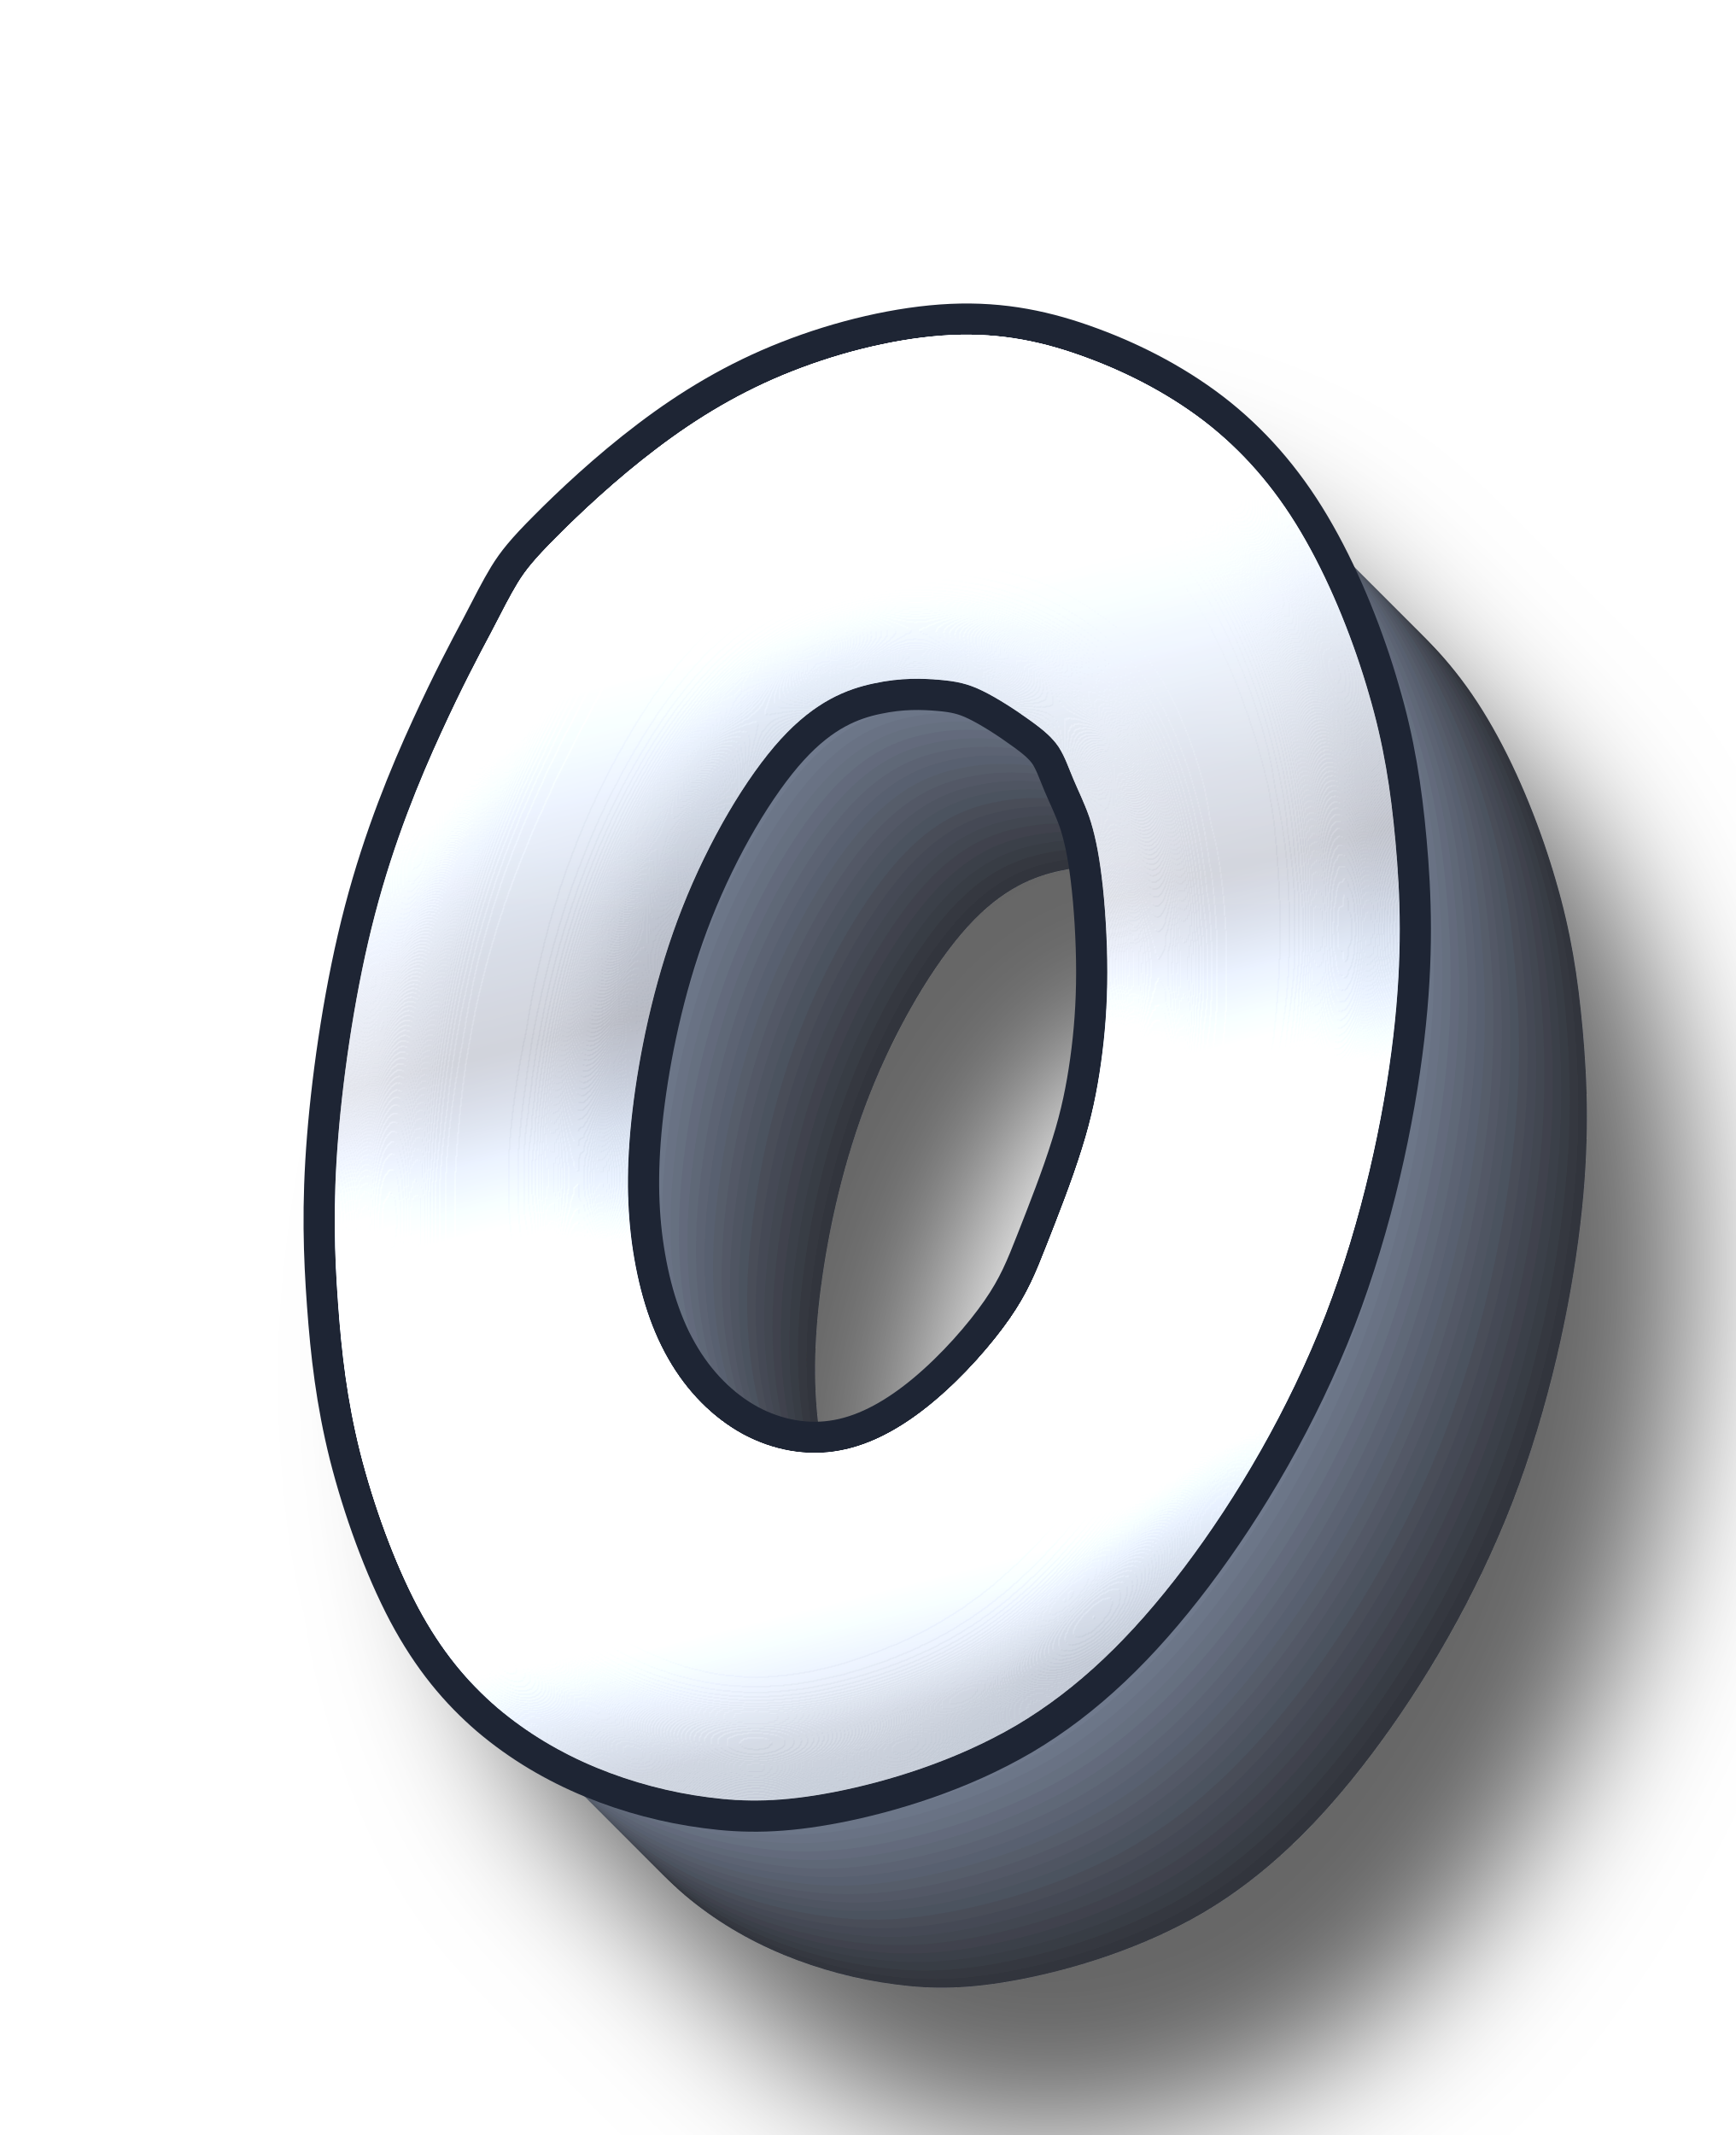
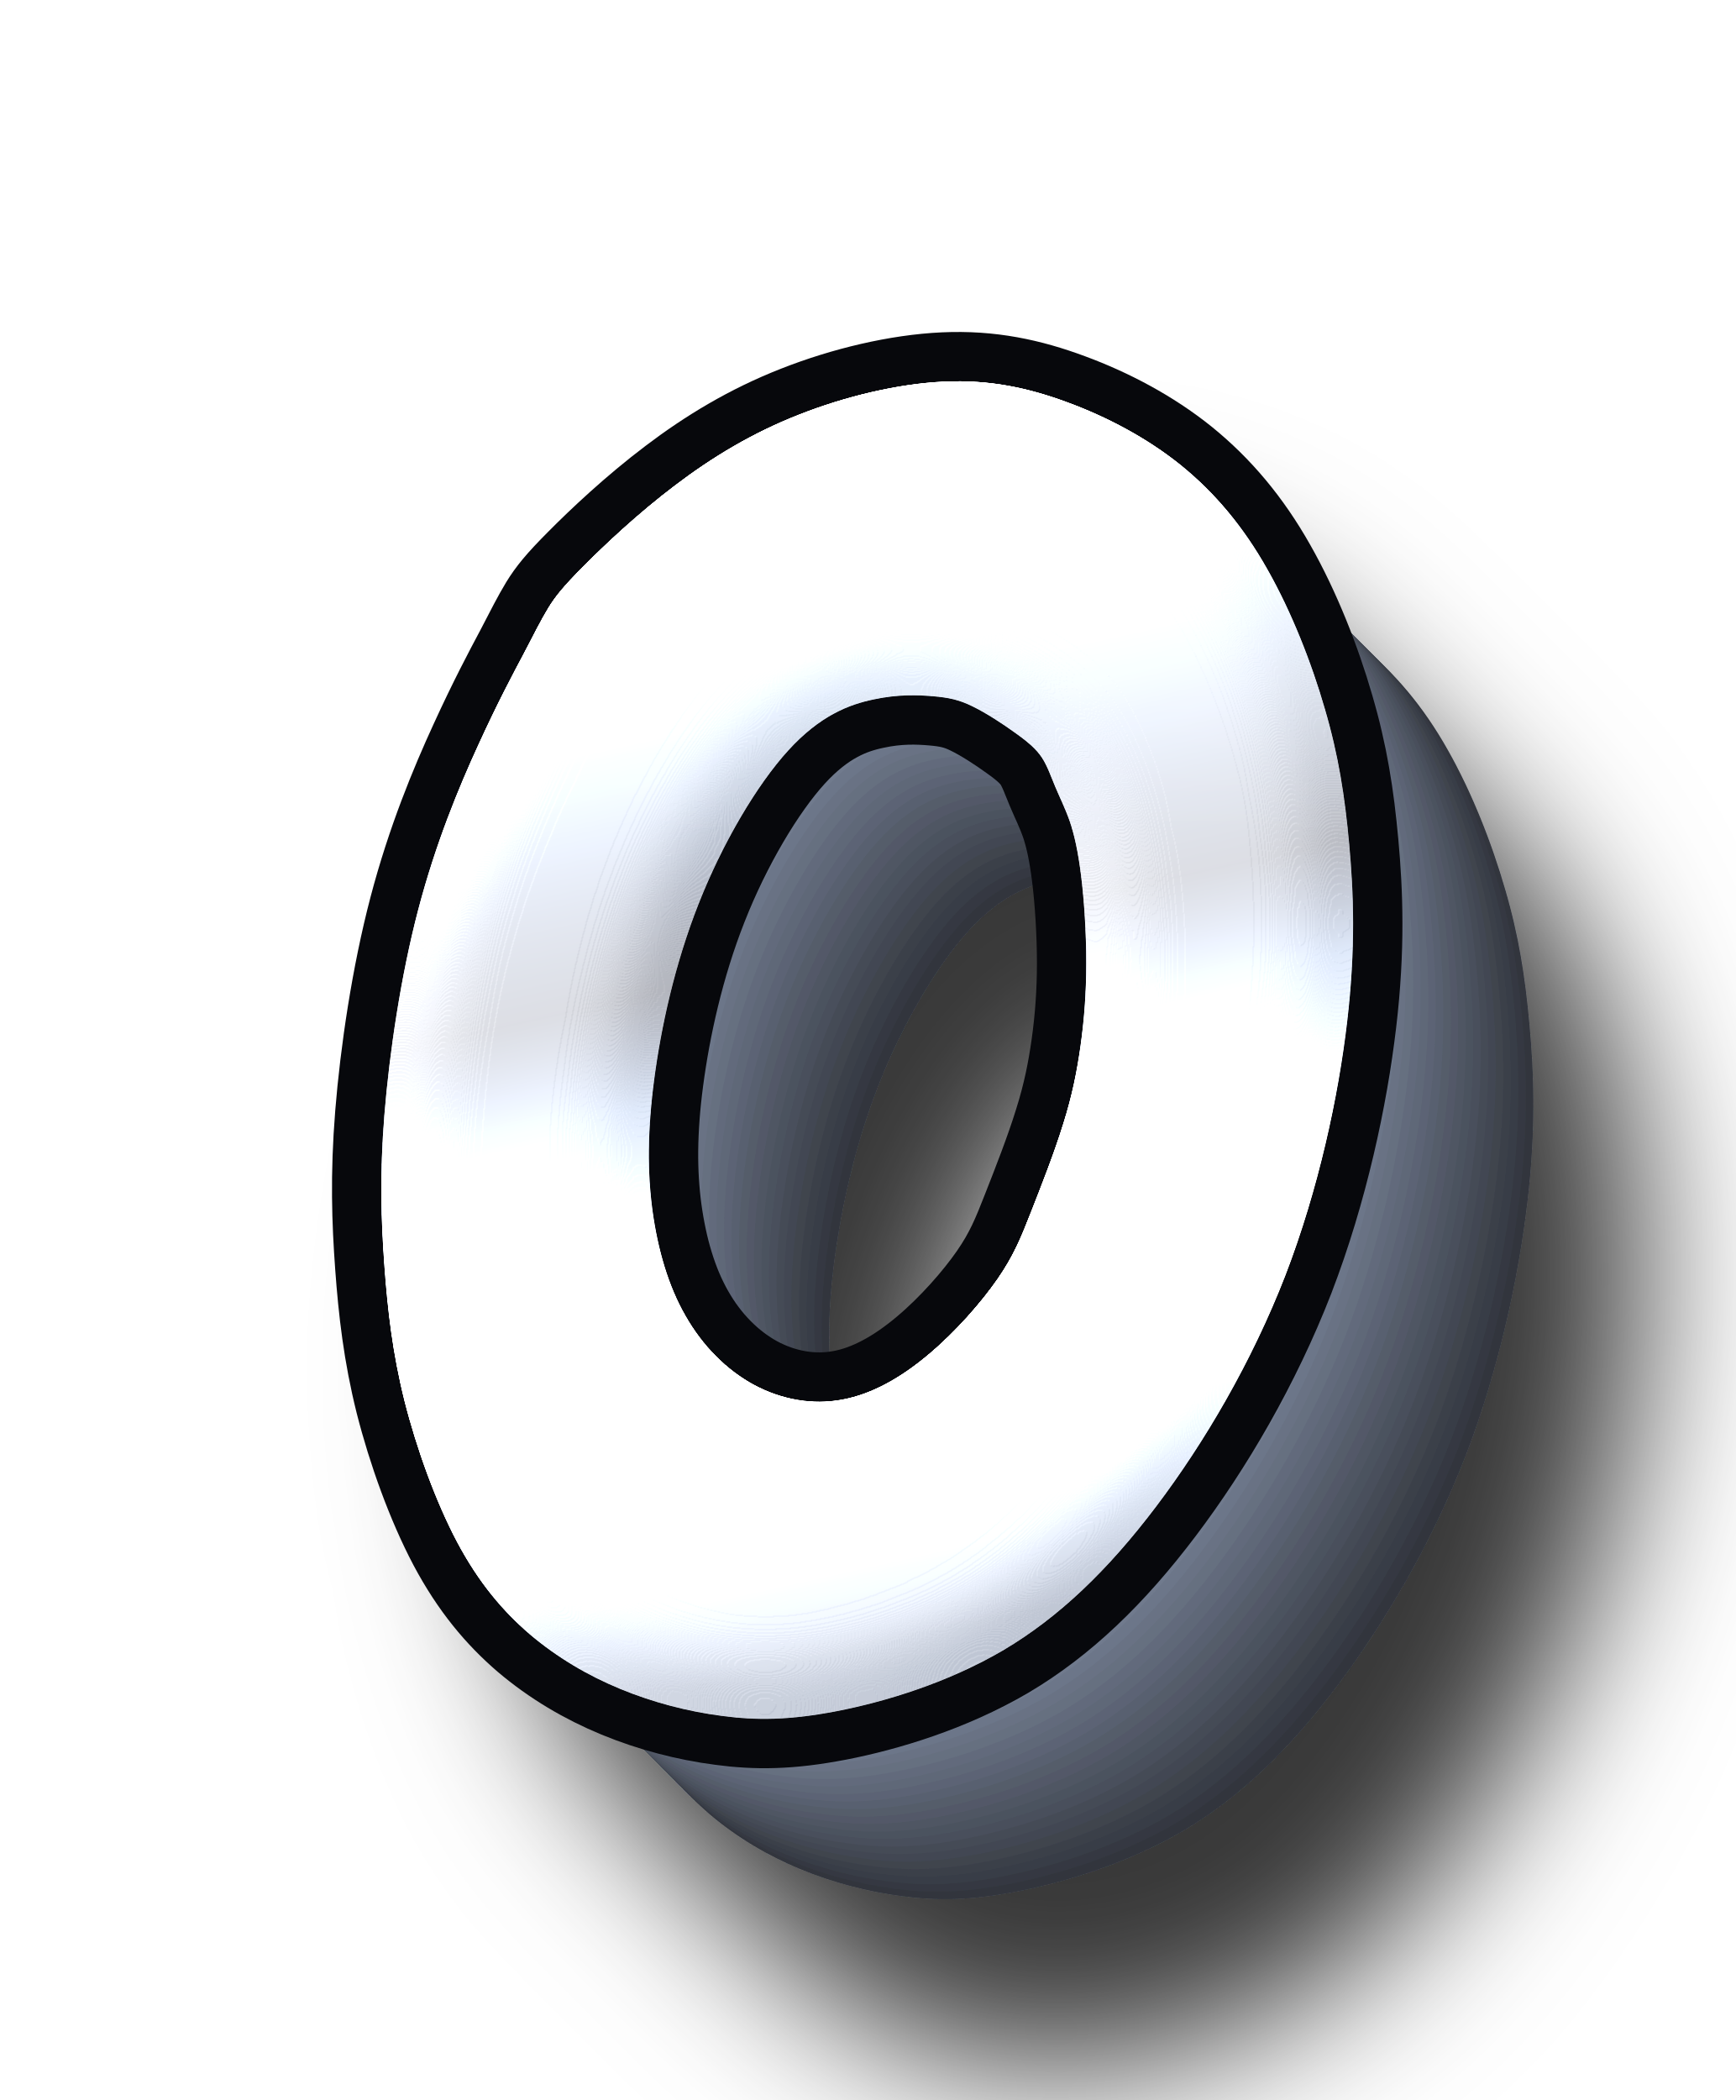
- <svg xmlns="http://www.w3.org/2000/svg" viewBox="13.09 644.51 83.45 102.66">
+ <svg xmlns="http://www.w3.org/2000/svg" viewBox="9.09 640.51 91.45 110.66">
  <defs>
    <path id="f-2-O" d="M 39.85 670.34 C 40.94 669.24 42.72 667.56 44.68 666.08 C 46.63 664.60 48.75 663.32 51.20 662.36 C 53.66 661.39 56.44 660.73 58.85 660.62 C 61.26 660.51 63.30 660.95 65.37 661.72 C 67.43 662.48 69.53 663.58 71.32 665.02 C 73.11 666.47 74.61 668.25 75.88 670.50 C 77.16 672.75 78.22 675.45 78.92 677.88 C 79.63 680.30 79.97 682.46 80.20 685.00 C 80.43 687.54 80.55 690.46 80.09 694.36 C 79.63 698.27 78.59 703.16 76.83 707.73 C 75.06 712.29 72.57 716.53 70.03 719.89 C 67.49 723.25 64.91 725.73 61.97 727.47 C 59.02 729.20 55.72 730.19 53.20 730.68 C 50.67 731.17 48.92 731.17 47.13 730.93 C 45.34 730.70 43.50 730.22 41.78 729.51 C 40.06 728.80 38.45 727.85 37.01 726.63 C 35.58 725.40 34.32 723.91 33.18 721.77 C 32.05 719.63 31.05 716.86 30.41 714.34 C 29.78 711.82 29.52 709.55 29.35 707.22 C 29.18 704.88 29.09 702.47 29.35 699.24 C 29.61 696.01 30.21 691.95 31.13 688.45 C 32.05 684.94 33.28 681.98 34.30 679.76 C 35.32 677.53 36.12 676.03 36.70 674.94 C 37.27 673.84 37.62 673.15 37.99 672.54 C 38.36 671.94 38.76 671.43 39.85 670.34 M 62.61 679.14 C 61.95 678.66 61.06 678.08 60.34 677.73 C 59.63 677.38 59.08 677.27 58.28 677.20 C 57.47 677.13 56.41 677.09 55.12 677.37 C 53.83 677.64 52.31 678.22 50.64 680.05 C 48.98 681.87 47.17 684.94 45.91 688.14 C 44.65 691.33 43.93 694.66 43.57 697.39 C 43.21 700.13 43.21 702.29 43.48 704.31 C 43.76 706.34 44.30 708.24 45.21 709.83 C 46.11 711.42 47.37 712.69 48.82 713.48 C 50.27 714.26 51.91 714.56 53.49 714.26 C 55.06 713.97 56.58 713.10 58.02 711.89 C 59.45 710.69 60.80 709.15 61.66 707.91 C 62.52 706.67 62.90 705.72 63.43 704.37 C 63.96 703.02 64.65 701.27 65.12 699.75 C 65.60 698.23 65.85 696.96 66.04 695.61 C 66.23 694.25 66.34 692.83 66.34 691.26 C 66.34 689.69 66.23 687.97 66.07 686.68 C 65.91 685.38 65.71 684.50 65.47 683.79 C 65.22 683.08 64.94 682.53 64.71 681.98 C 64.48 681.44 64.30 680.89 64.00 680.43 C 63.70 679.98 63.27 679.61 62.61 679.14 Z" fill-rule="evenodd" />
-     <linearGradient id="metal-2-O" x1="0" y1="0" x2="0.18" y2="1">
+     <linearGradient id="metal-2-O" x1="0" y1="0" x2="0.16" y2="1">
      <stop offset="0" stop-color="#FFFFFF" />
-       <stop offset="0.09" stop-color="#F2F6FC" />
-       <stop offset="0.2" stop-color="#D3DEEC" />
-       <stop offset="0.32" stop-color="#93A3B9" />
-       <stop offset="0.43" stop-color="#5A6880" />
-       <stop offset="0.5" stop-color="#3C4762" />
-       <stop offset="0.57" stop-color="#8695AC" />
-       <stop offset="0.68" stop-color="#DCE6F2" />
-       <stop offset="0.8" stop-color="#FFFFFF" />
-       <stop offset="0.9" stop-color="#B7C4D6" />
-       <stop offset="1" stop-color="#6E7B90" />
+       <stop offset="0.07" stop-color="#FBFDFF" />
+       <stop offset="0.18" stop-color="#DEE8F6" />
+       <stop offset="0.3" stop-color="#9AACC4" />
+       <stop offset="0.42" stop-color="#55637C" />
+       <stop offset="0.49" stop-color="#333D55" />
+       <stop offset="0.57" stop-color="#8FA0BA" />
+       <stop offset="0.68" stop-color="#E6EFFA" />
+       <stop offset="0.79" stop-color="#FFFFFF" />
+       <stop offset="0.89" stop-color="#BDCADD" />
+       <stop offset="1" stop-color="#6B7890" />
    </linearGradient>
-     <filter id="bisel-2-O" x="-40%" y="-40%" width="200%" height="200%">
-       <feGaussianBlur in="SourceAlpha" stdDeviation="2.4" result="relevo" />
-       <feSpecularLighting in="relevo" surfaceScale="4.5" specularConstant="1.25" specularExponent="22" lighting-color="#FFFFFF" result="luz">
-         <feDistantLight azimuth="228" elevation="62" />
+     <filter id="bisel-2-O" x="-45%" y="-45%" width="210%" height="210%">
+       <feGaussianBlur in="SourceAlpha" stdDeviation="2.2" result="r" />
+       <feSpecularLighting in="r" surfaceScale="5.5" specularConstant="1.45" specularExponent="19" lighting-color="#FFFFFF" result="l">
+         <feDistantLight azimuth="228" elevation="58" />
      </feSpecularLighting>
-       <feComposite in="luz" in2="SourceAlpha" operator="in" result="luzCortada" />
-       <feComposite in="SourceGraphic" in2="luzCortada" operator="arithmetic" k1="0" k2="1" k3="0.92" k4="0" />
+       <feComposite in="l" in2="SourceAlpha" operator="in" result="lc" />
+       <feComposite in="SourceGraphic" in2="lc" operator="arithmetic" k1="0" k2="1" k3="1" k4="0" />
    </filter>
-     <linearGradient id="fio-2-O" x1="0" y1="0" x2="0" y2="0.4">
-       <stop offset="0" stop-color="#FFFFFF" stop-opacity="0.95" />
-       <stop offset="0.5" stop-color="#FFFFFF" stop-opacity="0.25" />
-       <stop offset="1" stop-color="#FFFFFF" stop-opacity="0" />
+     <linearGradient id="topo-2-O" x1="0" y1="0" x2="0" y2="0.34">
+       <stop offset="0" stop-color="#fff" stop-opacity="1" />
+       <stop offset="0.45" stop-color="#fff" stop-opacity="0.3" />
+       <stop offset="1" stop-color="#fff" stop-opacity="0" />
    </linearGradient>
-     <filter id="sombra-2-O" x="-40%" y="-40%" width="200%" height="200%">
-       <feDropShadow dx="5.0" dy="7.2" stdDeviation="3.4" flood-color="#000" flood-opacity="0.6" />
+     <filter id="sombra-2-O" x="-50%" y="-50%" width="220%" height="220%">
+       <feDropShadow dx="5.7" dy="9.0" stdDeviation="4.2" flood-color="#000" flood-opacity="0.78" />
    </filter>
  </defs>
  <g filter="url(#sombra-2-O)">
-     <use href="#f-2-O" x="9.00" y="9.00" fill="#32353c" />
-     <use href="#f-2-O" x="8.59" y="8.59" fill="#353840" />
-     <use href="#f-2-O" x="8.18" y="8.18" fill="#383c44" />
-     <use href="#f-2-O" x="7.77" y="7.77" fill="#3b3f48" />
-     <use href="#f-2-O" x="7.36" y="7.36" fill="#3f434d" />
-     <use href="#f-2-O" x="6.95" y="6.95" fill="#424751" />
-     <use href="#f-2-O" x="6.55" y="6.55" fill="#454a55" />
-     <use href="#f-2-O" x="6.14" y="6.14" fill="#484e59" />
-     <use href="#f-2-O" x="5.73" y="5.73" fill="#4c525e" />
-     <use href="#f-2-O" x="5.32" y="5.32" fill="#4f5562" />
-     <use href="#f-2-O" x="4.91" y="4.91" fill="#525966" />
-     <use href="#f-2-O" x="4.50" y="4.50" fill="#565d6b" />
-     <use href="#f-2-O" x="4.09" y="4.09" fill="#59606f" />
-     <use href="#f-2-O" x="3.68" y="3.68" fill="#5c6473" />
-     <use href="#f-2-O" x="3.27" y="3.27" fill="#5f6777" />
-     <use href="#f-2-O" x="2.86" y="2.86" fill="#636b7c" />
-     <use href="#f-2-O" x="2.45" y="2.45" fill="#666f80" />
-     <use href="#f-2-O" x="2.05" y="2.05" fill="#697284" />
-     <use href="#f-2-O" x="1.64" y="1.64" fill="#6c7688" />
-     <use href="#f-2-O" x="1.23" y="1.23" fill="#707a8d" />
-     <use href="#f-2-O" x="0.82" y="0.82" fill="#737d91" />
-     <use href="#f-2-O" x="0.41" y="0.41" fill="#768195" />
+     <use href="#f-2-O" x="9.50" y="9.50" fill="#32363e" />
+     <use href="#f-2-O" x="9.10" y="9.10" fill="#353942" />
+     <use href="#f-2-O" x="8.71" y="8.71" fill="#383d46" />
+     <use href="#f-2-O" x="8.31" y="8.31" fill="#3b404a" />
+     <use href="#f-2-O" x="7.92" y="7.92" fill="#3f444e" />
+     <use href="#f-2-O" x="7.52" y="7.52" fill="#424752" />
+     <use href="#f-2-O" x="7.12" y="7.12" fill="#454b57" />
+     <use href="#f-2-O" x="6.73" y="6.73" fill="#484f5b" />
+     <use href="#f-2-O" x="6.33" y="6.33" fill="#4c525f" />
+     <use href="#f-2-O" x="5.94" y="5.94" fill="#4f5663" />
+     <use href="#f-2-O" x="5.54" y="5.54" fill="#525967" />
+     <use href="#f-2-O" x="5.15" y="5.15" fill="#555d6b" />
+     <use href="#f-2-O" x="4.75" y="4.75" fill="#596170" />
+     <use href="#f-2-O" x="4.35" y="4.35" fill="#5c6474" />
+     <use href="#f-2-O" x="3.96" y="3.96" fill="#5f6878" />
+     <use href="#f-2-O" x="3.56" y="3.56" fill="#626b7c" />
+     <use href="#f-2-O" x="3.17" y="3.17" fill="#666f80" />
+     <use href="#f-2-O" x="2.77" y="2.77" fill="#697284" />
+     <use href="#f-2-O" x="2.38" y="2.38" fill="#6c7689" />
+     <use href="#f-2-O" x="1.98" y="1.98" fill="#6f7a8d" />
+     <use href="#f-2-O" x="1.58" y="1.58" fill="#737d91" />
+     <use href="#f-2-O" x="1.19" y="1.19" fill="#768195" />
+     <use href="#f-2-O" x="0.79" y="0.79" fill="#798499" />
+     <use href="#f-2-O" x="0.40" y="0.40" fill="#7c889d" />
  </g>
-   <use href="#f-2-O" fill="#1E2534" stroke="#1E2534" stroke-width="3" stroke-linejoin="round" />
+   <use href="#f-2-O" fill="#07080C" stroke="#07080C" stroke-width="5.2" stroke-linejoin="round" />
  <g filter="url(#bisel-2-O)">
    <use href="#f-2-O" fill="url(#metal-2-O)" />
  </g>
-   <use href="#f-2-O" fill="url(#fio-2-O)" />
+   <use href="#f-2-O" fill="url(#topo-2-O)" />
</svg>
